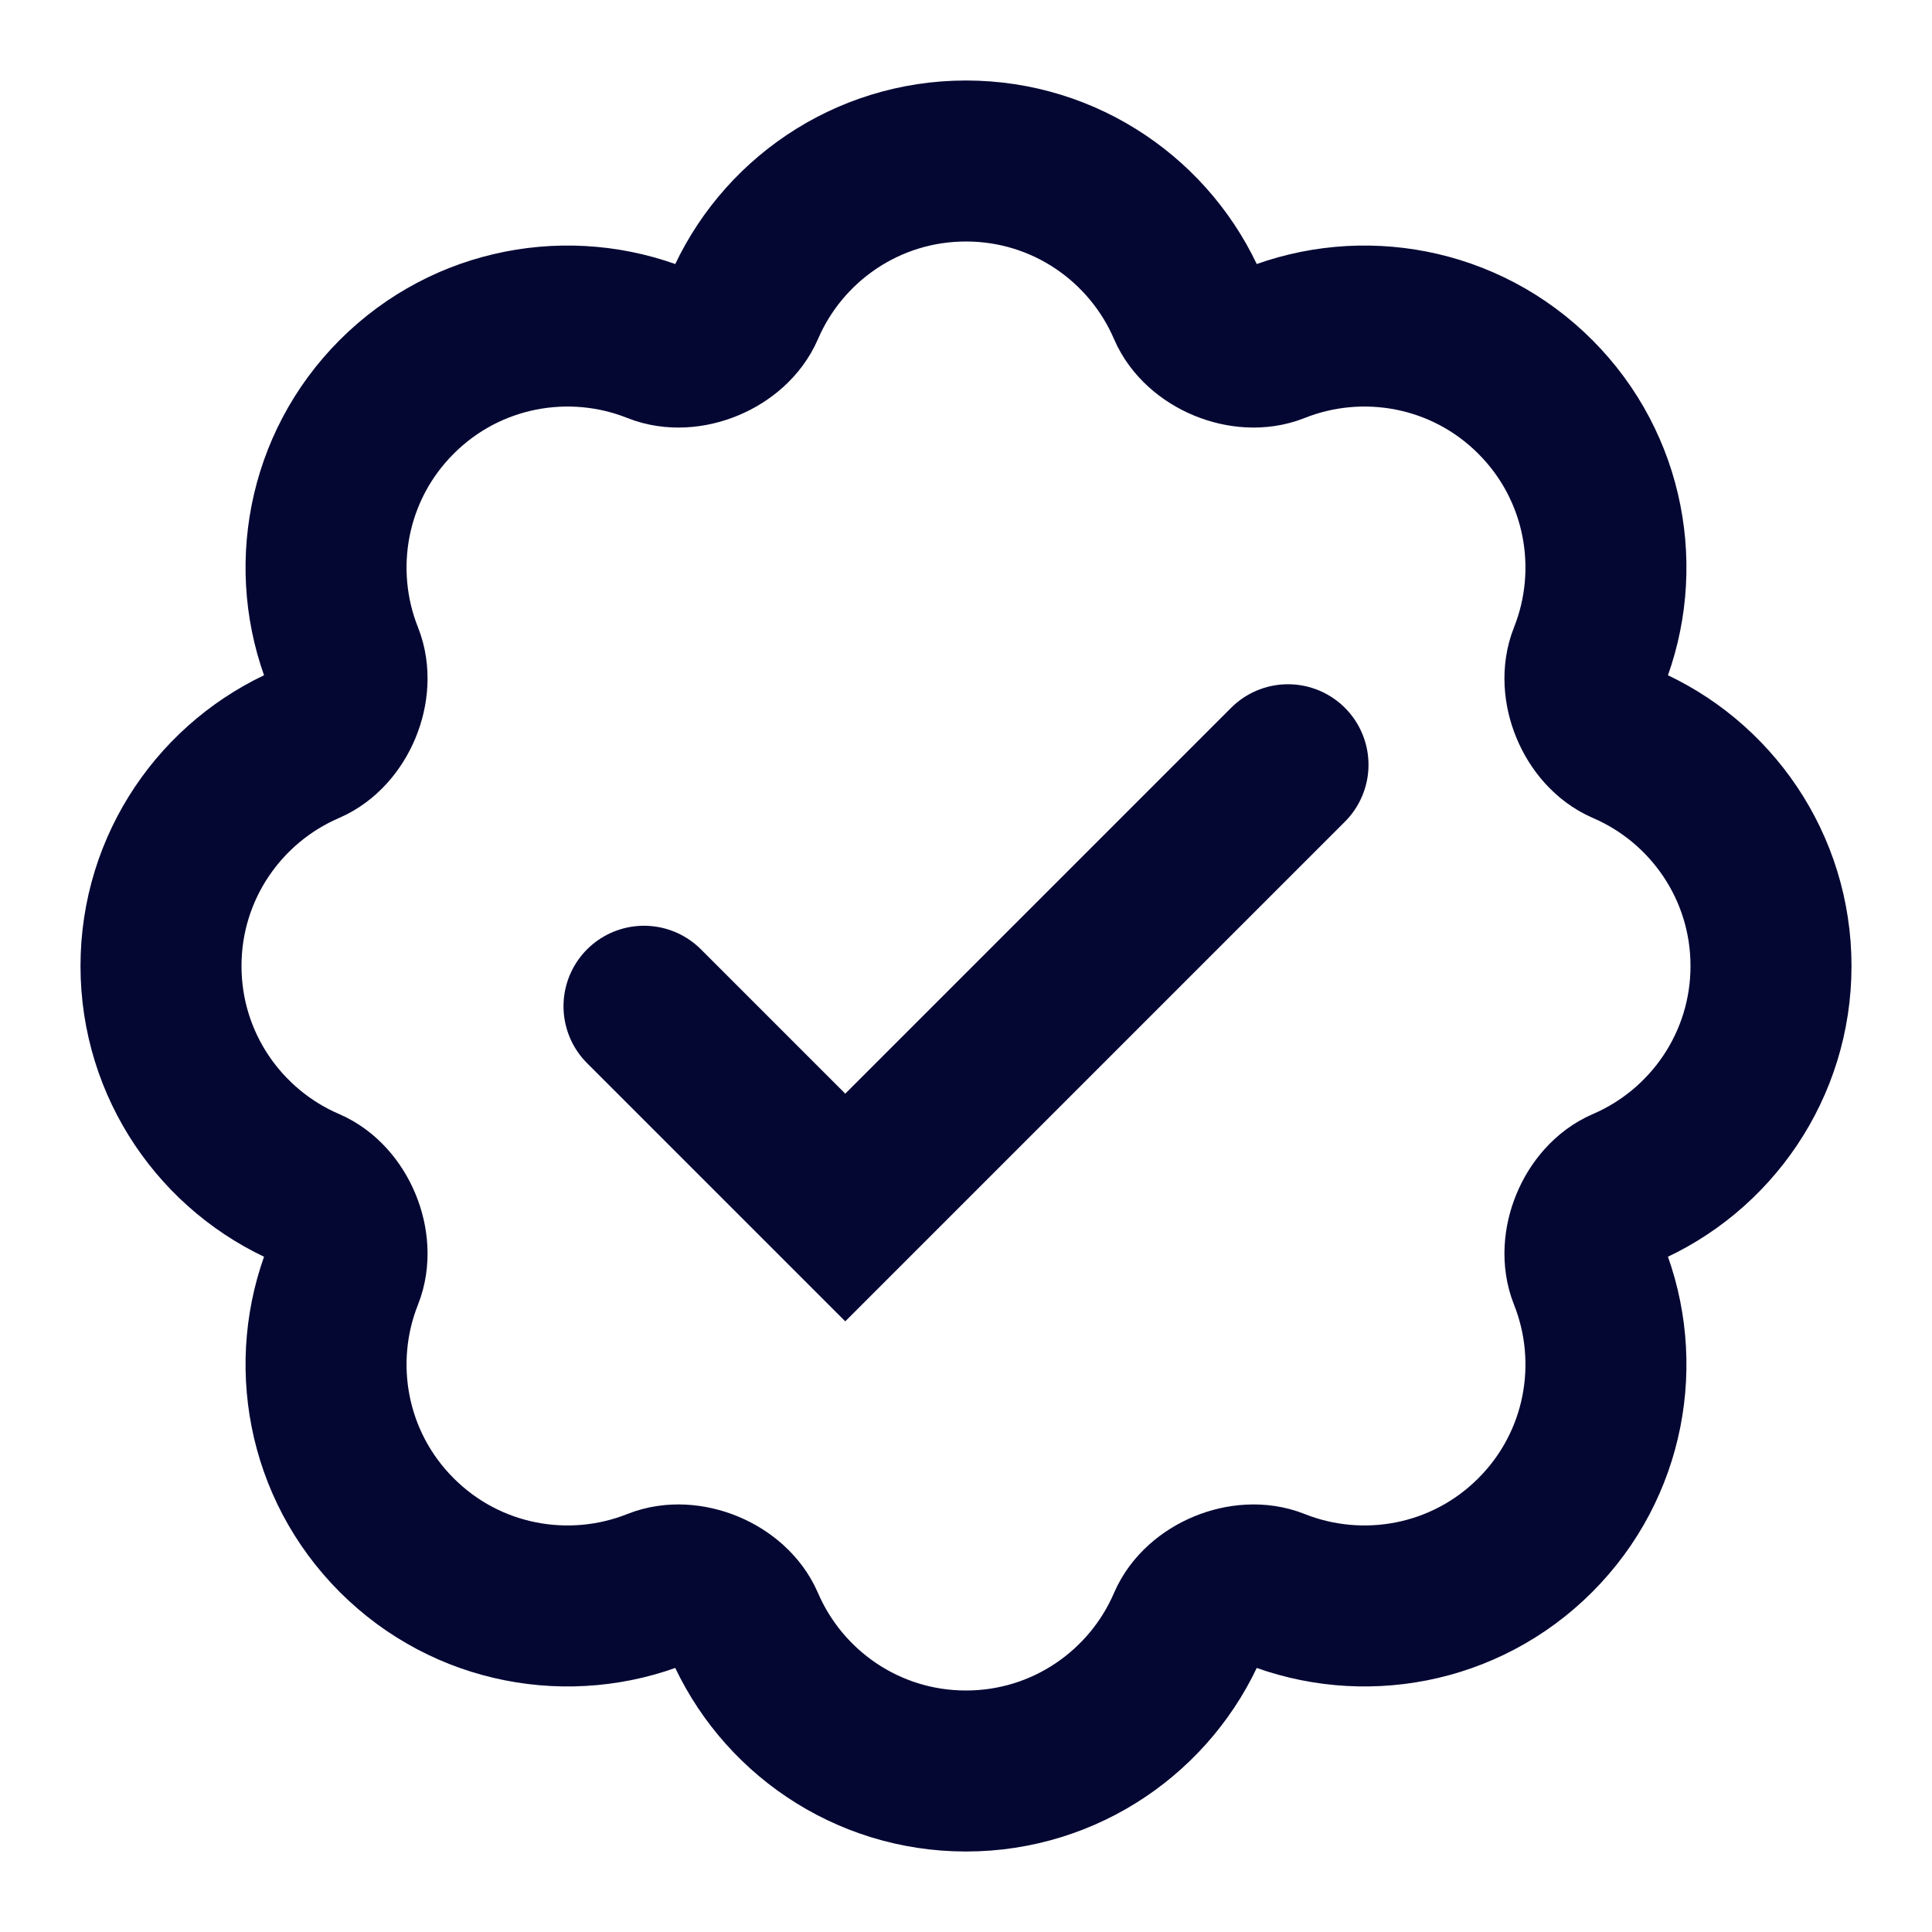
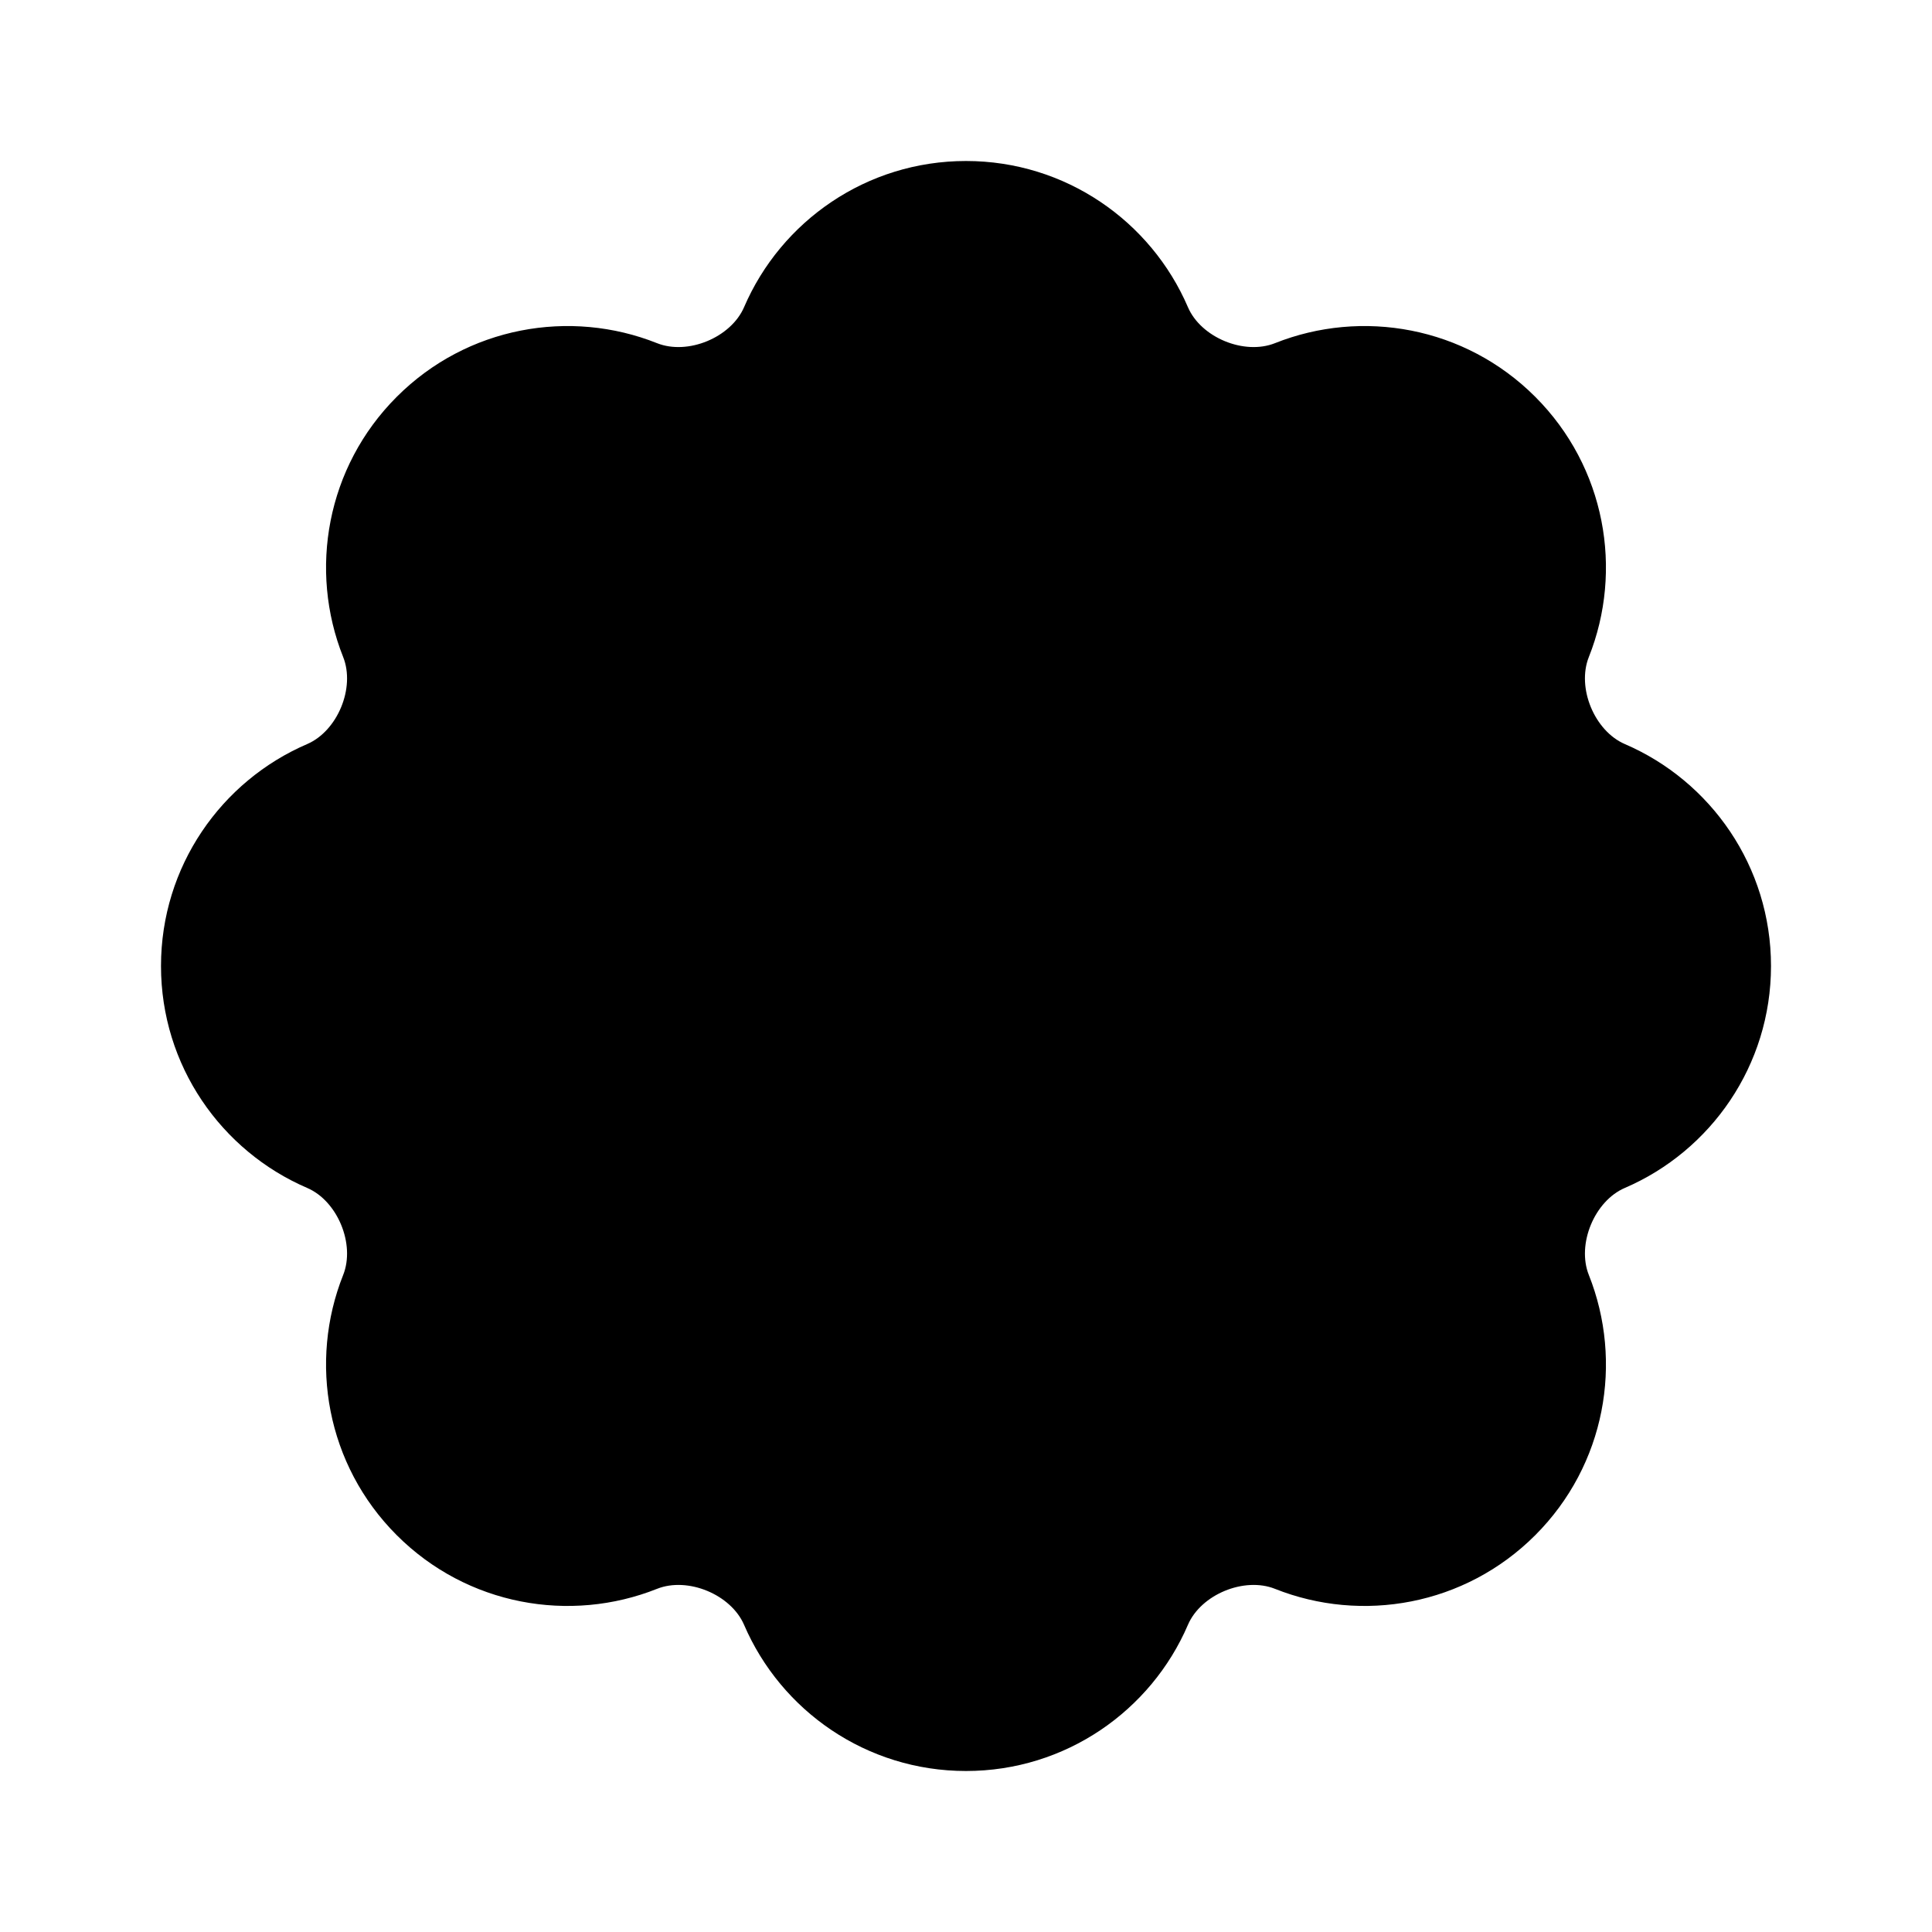
- <svg xmlns="http://www.w3.org/2000/svg" width="24" height="24" viewBox="0 0 24 24" fill="none">
-   <path d="M8 12.5L10.5 15L16 9.5" stroke="#050733" stroke-width="2" stroke-linecap="round" />
-   <path d="M12 22C13.236 22 14.298 21.252 14.757 20.184C14.919 19.807 15.456 19.585 15.838 19.737C16.918 20.167 18.197 19.945 19.071 19.071C19.945 18.197 20.167 16.918 19.737 15.838C19.585 15.456 19.807 14.919 20.184 14.757C21.252 14.298 22 13.236 22 12C22 10.764 21.252 9.702 20.184 9.243C19.807 9.08 19.585 8.544 19.737 8.162C20.167 7.083 19.945 5.803 19.071 4.929C18.197 4.055 16.918 3.833 15.838 4.263C15.456 4.415 14.919 4.193 14.757 3.816C14.298 2.748 13.236 2 12 2C10.764 2 9.702 2.748 9.243 3.816C9.08 4.193 8.544 4.415 8.162 4.263C7.083 3.833 5.803 4.055 4.929 4.929C4.055 5.803 3.833 7.083 4.263 8.162C4.415 8.544 4.193 9.08 3.816 9.243C2.748 9.702 2 10.764 2 12C2 13.236 2.748 14.298 3.816 14.757C4.193 14.919 4.415 15.456 4.263 15.838C3.833 16.918 4.055 18.197 4.929 19.071C5.803 19.945 7.083 20.167 8.162 19.737C8.544 19.585 9.08 19.807 9.243 20.184C9.702 21.252 10.764 22 12 22Z" stroke="#050733" stroke-width="2" stroke-linecap="round" />
+ <svg xmlns="http://www.w3.org/2000/svg" width="24" height="24" viewBox="0 0 24 24">
+   <path d="M8 12.5L10.5 15L16 9.5" />
+   <path d="M12 22C13.236 22 14.298 21.252 14.757 20.184C14.919 19.807 15.456 19.585 15.838 19.737C16.918 20.167 18.197 19.945 19.071 19.071C19.945 18.197 20.167 16.918 19.737 15.838C19.585 15.456 19.807 14.919 20.184 14.757C21.252 14.298 22 13.236 22 12C22 10.764 21.252 9.702 20.184 9.243C19.807 9.08 19.585 8.544 19.737 8.162C20.167 7.083 19.945 5.803 19.071 4.929C18.197 4.055 16.918 3.833 15.838 4.263C15.456 4.415 14.919 4.193 14.757 3.816C14.298 2.748 13.236 2 12 2C10.764 2 9.702 2.748 9.243 3.816C9.08 4.193 8.544 4.415 8.162 4.263C7.083 3.833 5.803 4.055 4.929 4.929C4.055 5.803 3.833 7.083 4.263 8.162C4.415 8.544 4.193 9.08 3.816 9.243C2.748 9.702 2 10.764 2 12C2 13.236 2.748 14.298 3.816 14.757C4.193 14.919 4.415 15.456 4.263 15.838C3.833 16.918 4.055 18.197 4.929 19.071C5.803 19.945 7.083 20.167 8.162 19.737C8.544 19.585 9.08 19.807 9.243 20.184C9.702 21.252 10.764 22 12 22Z" />
</svg>
